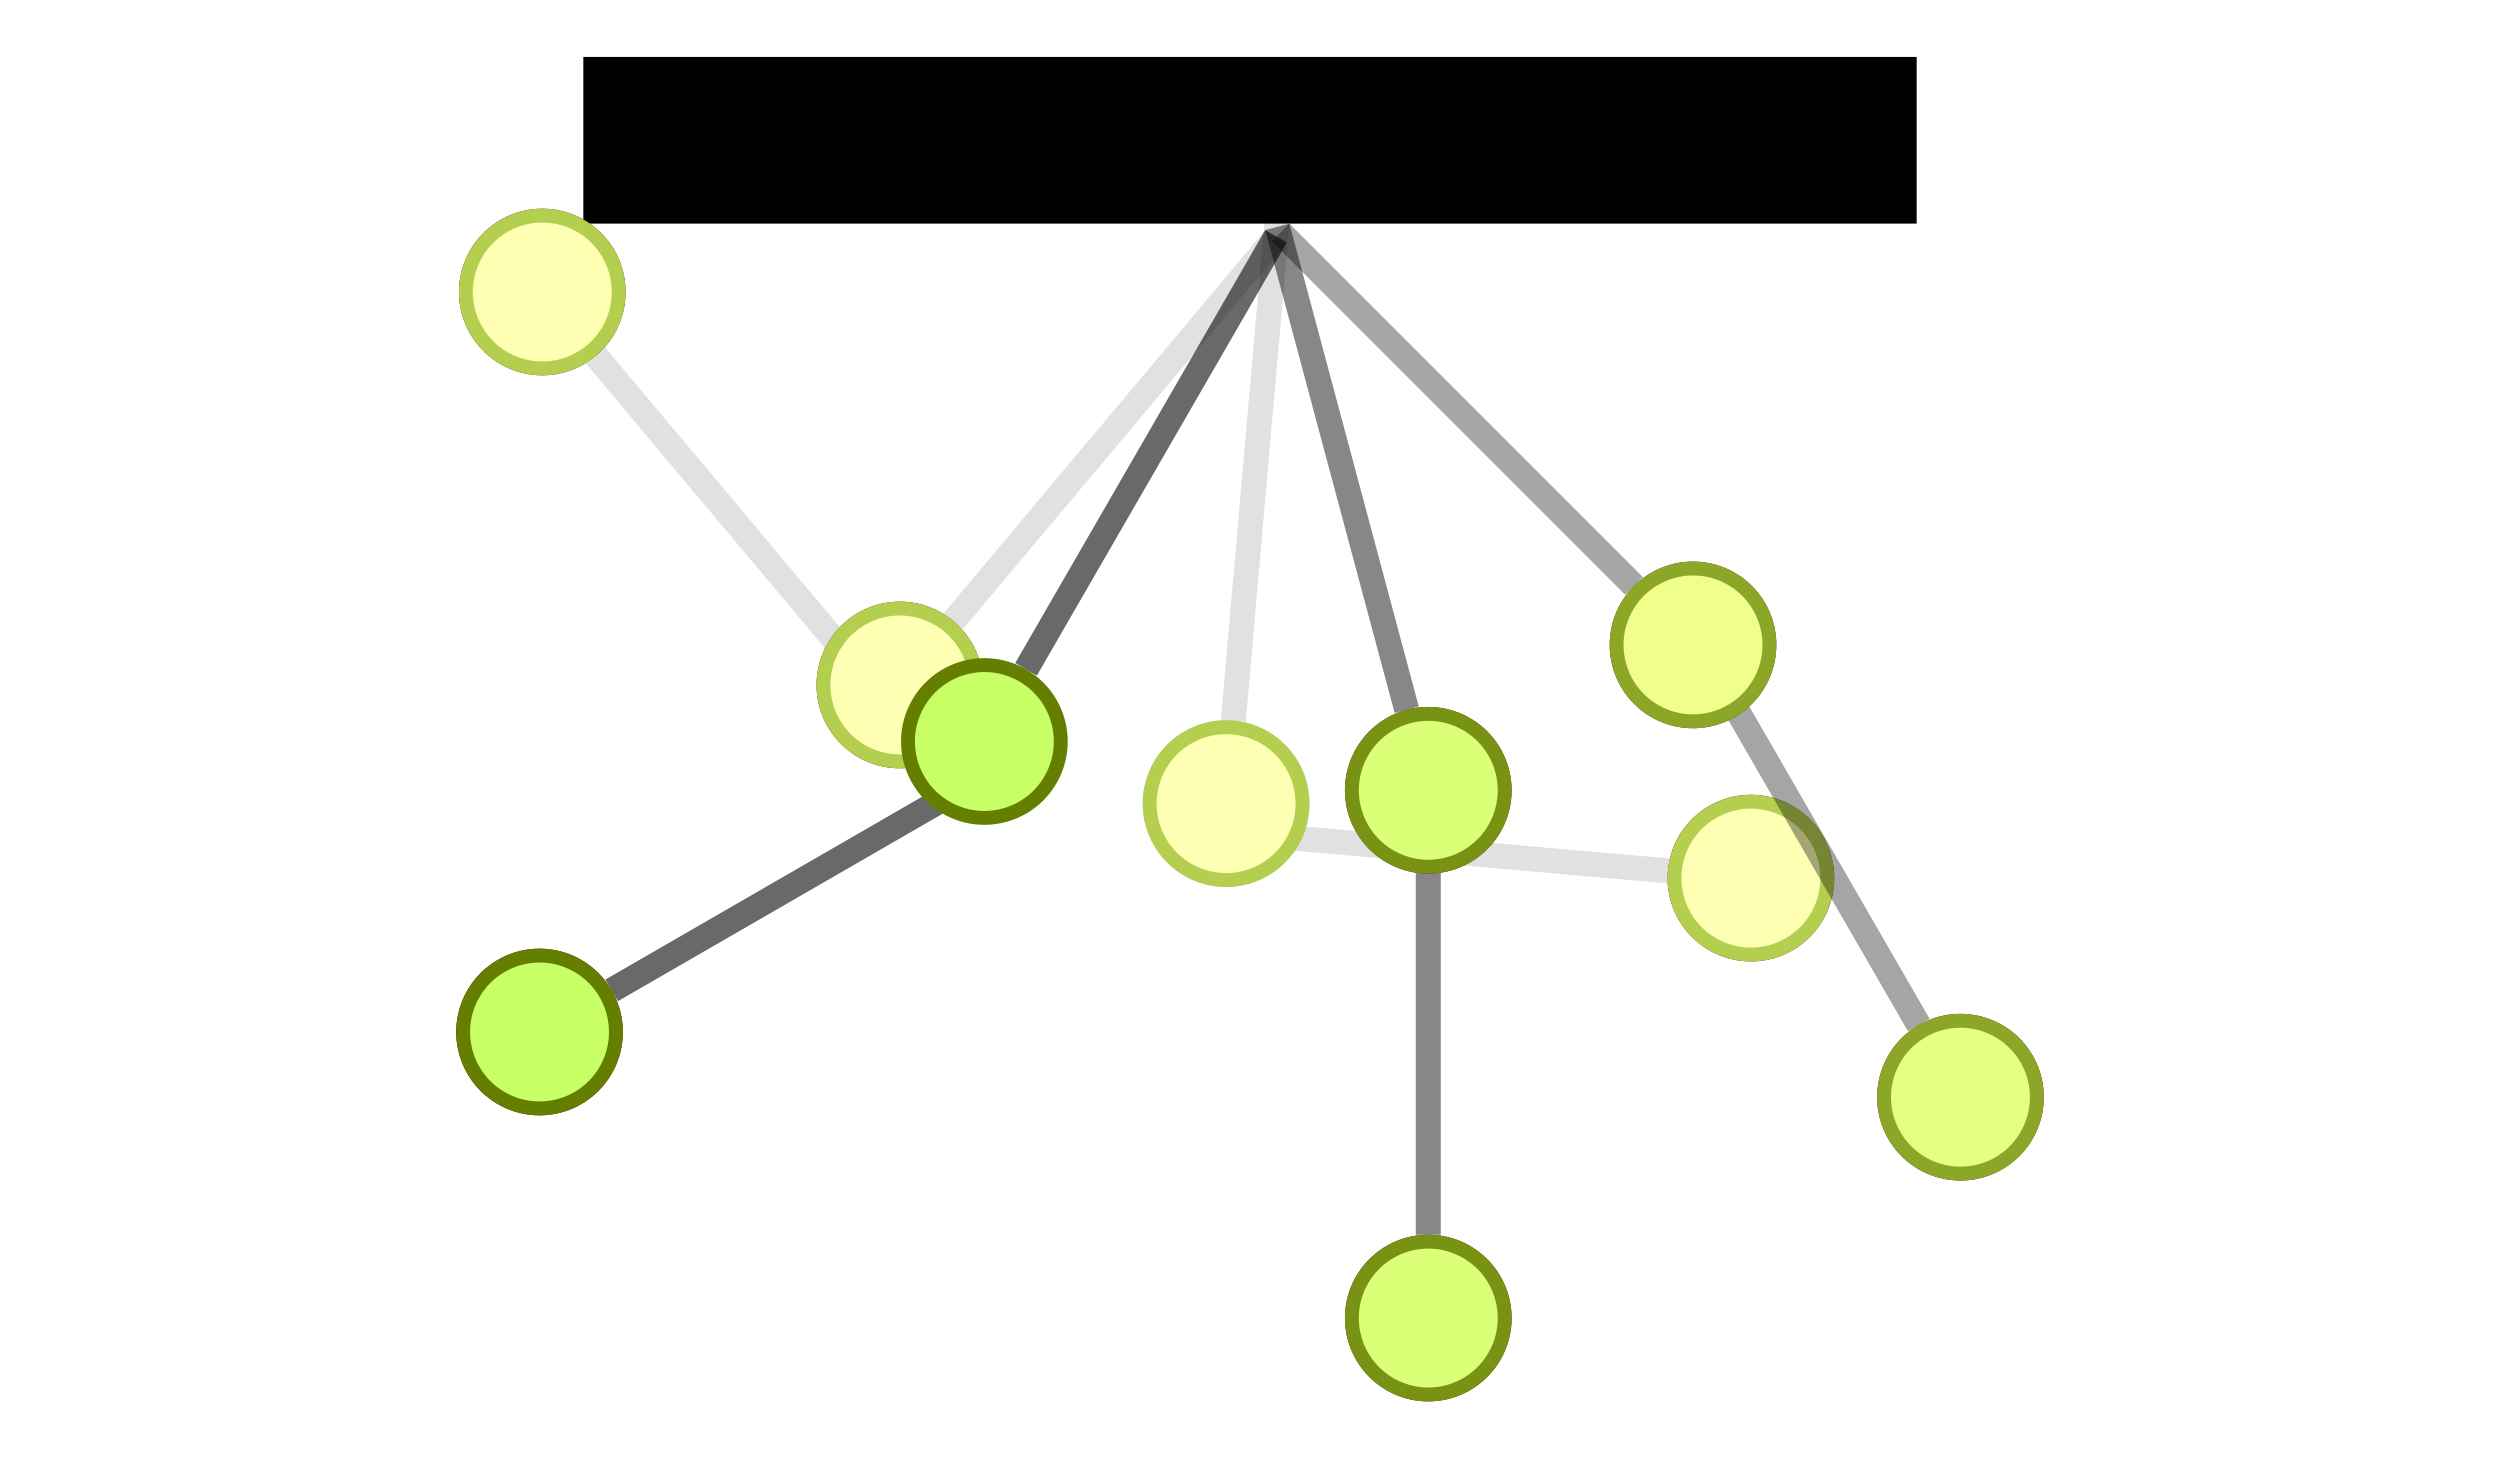
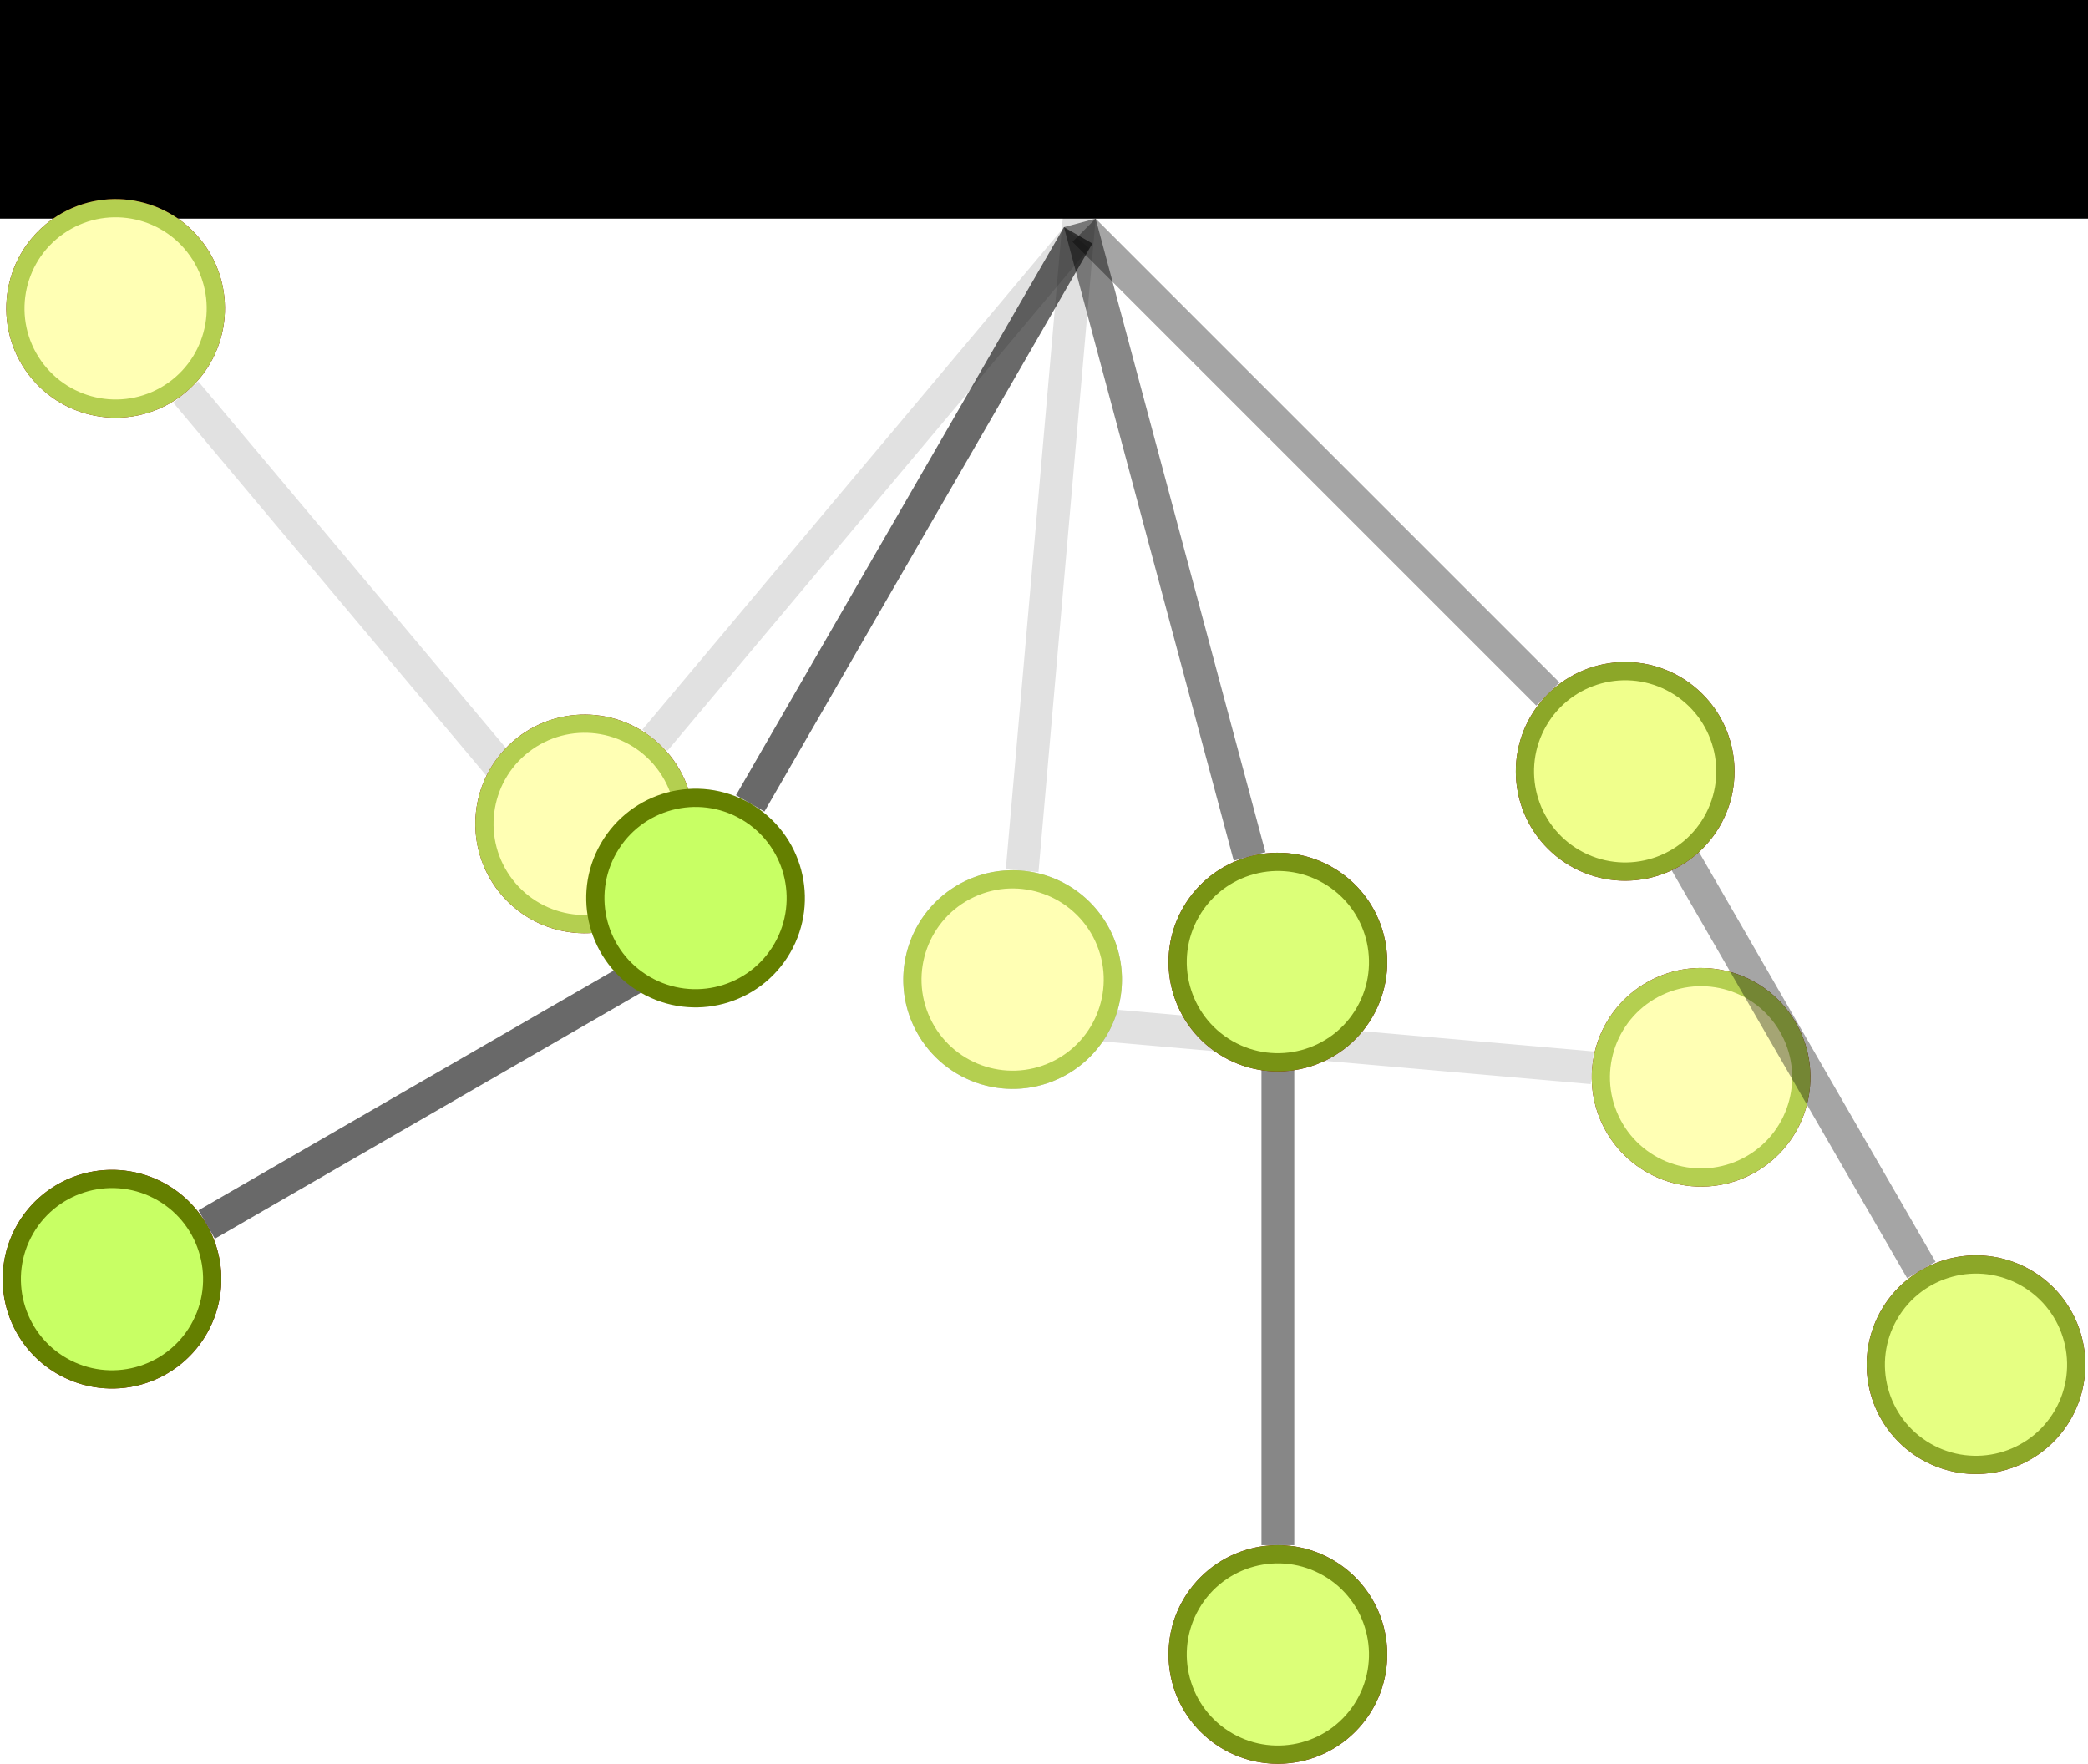
- <svg xmlns="http://www.w3.org/2000/svg" width="300" height="175" viewBox="0 0 300 175" id="svg2" version="1.1">
+ <svg xmlns="http://www.w3.org/2000/svg" width="191" height="161.336" viewBox="0 0 191 161.336" id="svg2" version="1.1">
  <defs id="defs4" />
-   <g id="layer1" transform="translate(0,-877.3622)">
+   <g id="layer1" transform="translate(-54.5,-884.194)">
    <g id="g4284" transform="translate(-6.375694,36.49994)">
      <g transform="translate(42.30536,20.00002)" id="g4256">
        <g id="g8009" transform="translate(-9.9919769e-6,-4.668184)">
-           <rect style="fill:#000000;fill-opacity:1;stroke:none" id="rect4136" width="160" height="20" x="76.376" y="852.362" transform="translate(-42.30536,-20.00002)" />
+           <rect style="fill:#000000;fill-opacity:1;stroke:none" id="rect4136" width="191" height="20" x="18.57" y="832.362" />
          <g transform="matrix(0.9063078,0.4226183,-0.4226183,0.9063078,436.9761,-94.12303)" id="g7973">
            <g id="g7543" transform="translate(29.75,30)">
              <g id="g7518" transform="matrix(-0.4226183,0.9063078,-0.9063078,-0.4226183,930.2404,1279.086)">
                <g id="g7520" transform="matrix(0.5555556,0,0,0.5555556,55.76438,405.4163)">
                  <g id="g7522" transform="translate(41.12276,19.698)">
                    <circle r="18" cy="967.934" cx="120.143" id="circle7524" style="fill:#800000;fill-opacity:1;stroke:none" />
                    <circle r="15" style="fill:#fa8072;fill-opacity:1;stroke:none" id="circle7526" cx="120.143" cy="967.934" />
                  </g>
                </g>
                <rect y="899.1" x="143.856" height="45" width="3" id="rect7528" style="fill:#000000;fill-opacity:0.118;stroke:none" />
              </g>
              <g id="g7484" transform="matrix(0.9659258,0.258819,-0.258819,0.9659258,262.912,121.0139)">
                <g transform="matrix(0.5555556,0,0,0.5555556,-24.09348,394.1673)" id="g7486">
                  <circle style="fill:#800000;fill-opacity:1;stroke:none" id="circle7488" cx="120.143" cy="967.934" r="18" />
                  <circle cy="967.934" cx="120.143" id="circle7490" style="fill:#fa8072;fill-opacity:1;stroke:none" r="15" />
                </g>
                <rect style="fill:#000000;fill-opacity:0.118;stroke:none" id="rect7492" width="3" height="60" x="41.153" y="861.908" />
              </g>
            </g>
            <circle style="fill:#b4cf50;fill-opacity:1;stroke:none" id="circle7633" cx="548.118" cy="881.666" r="10" transform="matrix(0.8660254,0.5,-0.5,0.8660254,0,0)" />
            <circle cy="881.666" cx="548.118" id="circle7635" style="fill:#ffffb4;fill-opacity:1;stroke:none" r="8.333" transform="matrix(0.8660254,0.5,-0.5,0.8660254,0,0)" />
            <circle r="10" cy="873.566" cx="611.354" id="circle7893" style="fill:#b4cf50;fill-opacity:1;stroke:none" transform="matrix(0.8660254,0.5,-0.5,0.8660254,0,0)" />
            <circle r="8.333" style="fill:#ffffb4;fill-opacity:1;stroke:none" id="circle7895" cx="611.354" cy="873.566" transform="matrix(0.8660254,0.5,-0.5,0.8660254,0,0)" />
          </g>
          <g transform="matrix(0.258819,0.9659258,-0.9659258,0.258819,1161.188,466.8624)" id="g7956">
            <g transform="matrix(0.7660444,-0.6427876,0.6427876,0.7660444,-637.2342,565.1979)" id="g7991">
              <g transform="matrix(-0.5,-0.8660254,0.8660254,-0.5,-444.4939,1525.82)" id="g7452">
                <g transform="matrix(0.5555556,0,0,0.5555556,55.76438,405.4163)" id="g7454">
                  <g transform="translate(41.12276,19.698)" id="g7456">
                    <circle style="fill:#800000;fill-opacity:1;stroke:none" id="circle7458" cx="120.143" cy="967.934" r="18" />
                    <circle cy="967.934" cx="120.143" id="circle7460" style="fill:#fa8072;fill-opacity:1;stroke:none" r="15" />
                  </g>
                </g>
                <rect style="fill:#000000;fill-opacity:0.118;stroke:none" id="rect7462" width="3" height="45" x="143.856" y="899.1" />
              </g>
              <g style="fill:#000000;fill-opacity:0.235" transform="matrix(0.8660254,-0.5,0.5,0.8660254,-250.5039,165.9563)" id="g7474">
                <g style="fill:#000000;fill-opacity:0.235" id="g7476" transform="matrix(0.5555556,0,0,0.5555556,-24.09348,394.1673)">
                  <circle r="18" cy="967.934" cx="120.143" id="circle7478" style="fill:#000000;fill-opacity:0.235;stroke:none" />
                  <circle r="15" style="fill:#000000;fill-opacity:0.235;stroke:none" id="circle7480" cx="120.143" cy="967.934" />
                </g>
                <rect y="861.908" x="41.153" height="60" width="3" id="rect7482" style="fill:#000000;fill-opacity:0.118;stroke:none" />
              </g>
              <circle transform="matrix(0.8660254,0.5,-0.5,0.8660254,0,0)" r="10" cy="644.692" cx="729.135" id="circle7899" style="fill:#b4cf50;fill-opacity:1;stroke:none" />
              <circle transform="matrix(0.8660254,0.5,-0.5,0.8660254,0,0)" r="8.333" style="fill:#ffffb4;fill-opacity:1;stroke:none" id="circle7901" cx="729.135" cy="644.692" />
              <circle transform="matrix(0.8660254,0.5,-0.5,0.8660254,0,0)" style="fill:#b4cf50;fill-opacity:1;stroke:none" id="circle7905" cx="694.418" cy="697.99" r="10" />
              <circle transform="matrix(0.8660254,0.5,-0.5,0.8660254,0,0)" cy="697.99" cx="694.418" id="circle7907" style="fill:#ffffb4;fill-opacity:1;stroke:none" r="8.333" />
            </g>
          </g>
          <circle style="fill:#800000;fill-opacity:1;stroke:none" id="circle7512" cx="-305.976" cy="928.617" r="10" transform="matrix(0.8660254,-0.5,0.5,0.8660254,0,0)" />
          <circle cy="928.617" cx="-305.976" id="circle7514" style="fill:#fa8072;fill-opacity:1;stroke:none" r="8.333" transform="matrix(0.8660254,-0.5,0.5,0.8660254,0,0)" />
          <rect style="fill:#000000;fill-opacity:0.353;stroke:none" id="rect7516" width="3" height="45" x="-307.476" y="873.617" transform="matrix(0.8660254,-0.5,0.5,0.8660254,0,0)" />
          <circle style="fill:#800000;fill-opacity:1;stroke:none" id="circle7434" cx="-520.21" cy="756.712" r="10" transform="matrix(0.7071068,-0.7071068,0.7071068,0.7071068,0,0)" />
          <circle cy="756.712" cx="-520.21" id="circle7436" style="fill:#fa8072;fill-opacity:1;stroke:none" r="8.333" transform="matrix(0.7071068,-0.7071068,0.7071068,0.7071068,0,0)" />
          <rect y="686.712" x="-521.71" height="60" width="3" id="rect7438" style="fill:#000000;fill-opacity:0.353;stroke:none" transform="matrix(0.7071068,-0.7071068,0.7071068,0.7071068,0,0)" />
          <circle r="10" cy="983.699" cx="135.464" id="circle7424" style="fill:#800000;fill-opacity:1;stroke:none" />
          <circle r="8.333" style="fill:#fa8072;fill-opacity:1;stroke:none" id="circle7426" cx="135.464" cy="983.699" />
          <rect y="928.699" x="133.964" height="45" width="3" id="rect7428" style="fill:#000000;fill-opacity:0.471;stroke:none" />
          <circle r="10" cy="924.065" cx="-107.36" id="circle7400" style="fill:#800000;fill-opacity:1;stroke:none" transform="matrix(0.9659258,-0.258819,0.258819,0.9659258,0,0)" />
          <circle r="8.333" style="fill:#fa8072;fill-opacity:1;stroke:none" id="circle7402" cx="-107.36" cy="924.065" transform="matrix(0.9659258,-0.258819,0.258819,0.9659258,0,0)" />
          <rect style="fill:#000000;fill-opacity:0.471;stroke:none" id="rect7404" width="3" height="60" x="-108.86" y="854.065" transform="matrix(0.9659258,-0.258819,0.258819,0.9659258,0,0)" />
          <circle r="10" cy="449.731" cx="836.587" id="circle4160" style="fill:#800000;fill-opacity:1;stroke:none" transform="matrix(0.5,0.8660254,-0.8660254,0.5,0,0)" />
          <circle r="8.333" style="fill:#fa8072;fill-opacity:1;stroke:none" id="circle4162" cx="836.587" cy="449.731" transform="matrix(0.5,0.8660254,-0.8660254,0.5,0,0)" />
          <rect y="394.731" x="835.087" height="45" width="3" id="rect4170" style="fill:#000000;fill-opacity:0.588;stroke:none" transform="matrix(0.5,0.8660254,-0.8660254,0.5,0,0)" />
          <circle r="10" cy="750.891" cx="528.439" id="path4138" style="fill:#647f00;fill-opacity:1;stroke:none" transform="matrix(0.8660254,0.5,-0.5,0.8660254,0,0)" />
          <circle r="8.333" style="fill:#c8ff64;fill-opacity:1;stroke:none" id="circle4152" cx="528.439" cy="750.891" transform="matrix(0.8660254,0.5,-0.5,0.8660254,0,0)" />
          <rect style="fill:#000000;fill-opacity:0.588;stroke:none" id="rect4176" width="3" height="60" x="526.939" y="680.891" transform="matrix(0.8660254,0.5,-0.5,0.8660254,0,0)" />
          <circle style="fill:#647f00;fill-opacity:1;stroke:none" id="circle7603" cx="499.64" cy="807.772" r="10" transform="matrix(0.8660254,0.5,-0.5,0.8660254,0,0)" />
          <circle cy="807.772" cx="499.64" id="circle7605" style="fill:#c8ff64;fill-opacity:1;stroke:none" r="8.333" transform="matrix(0.8660254,0.5,-0.5,0.8660254,0,0)" />
          <circle r="10" cy="729.328" cx="577.498" id="circle7609" style="fill:#789314;fill-opacity:1;stroke:none" transform="matrix(0.8660254,0.5,-0.5,0.8660254,0,0)" />
          <circle r="8.333" style="fill:#dcff78;fill-opacity:1;stroke:none" id="circle7611" cx="577.498" cy="729.328" transform="matrix(0.8660254,0.5,-0.5,0.8660254,0,0)" />
          <circle style="fill:#789314;fill-opacity:1;stroke:none" id="circle7615" cx="609.164" cy="784.176" r="10" transform="matrix(0.8660254,0.5,-0.5,0.8660254,0,0)" />
          <circle cy="784.176" cx="609.164" id="circle7617" style="fill:#dcff78;fill-opacity:1;stroke:none" r="8.333" transform="matrix(0.8660254,0.5,-0.5,0.8660254,0,0)" />
          <circle r="10" cy="698.336" cx="596.287" id="circle7621" style="fill:#8ca728;fill-opacity:1;stroke:none" transform="matrix(0.8660254,0.5,-0.5,0.8660254,0,0)" />
          <circle r="8.333" style="fill:#f0ff8c;fill-opacity:1;stroke:none" id="circle7623" cx="596.287" cy="698.336" transform="matrix(0.8660254,0.5,-0.5,0.8660254,0,0)" />
          <circle style="fill:#8ca728;fill-opacity:1;stroke:none" id="circle7627" cx="651.218" cy="729.292" r="10" transform="matrix(0.8660254,0.5,-0.5,0.8660254,0,0)" />
          <circle cy="729.292" cx="651.218" id="circle7629" style="fill:#e6ff82;fill-opacity:1;stroke:none" r="8.333" transform="matrix(0.8660254,0.5,-0.5,0.8660254,0,0)" />
        </g>
      </g>
    </g>
  </g>
</svg>
